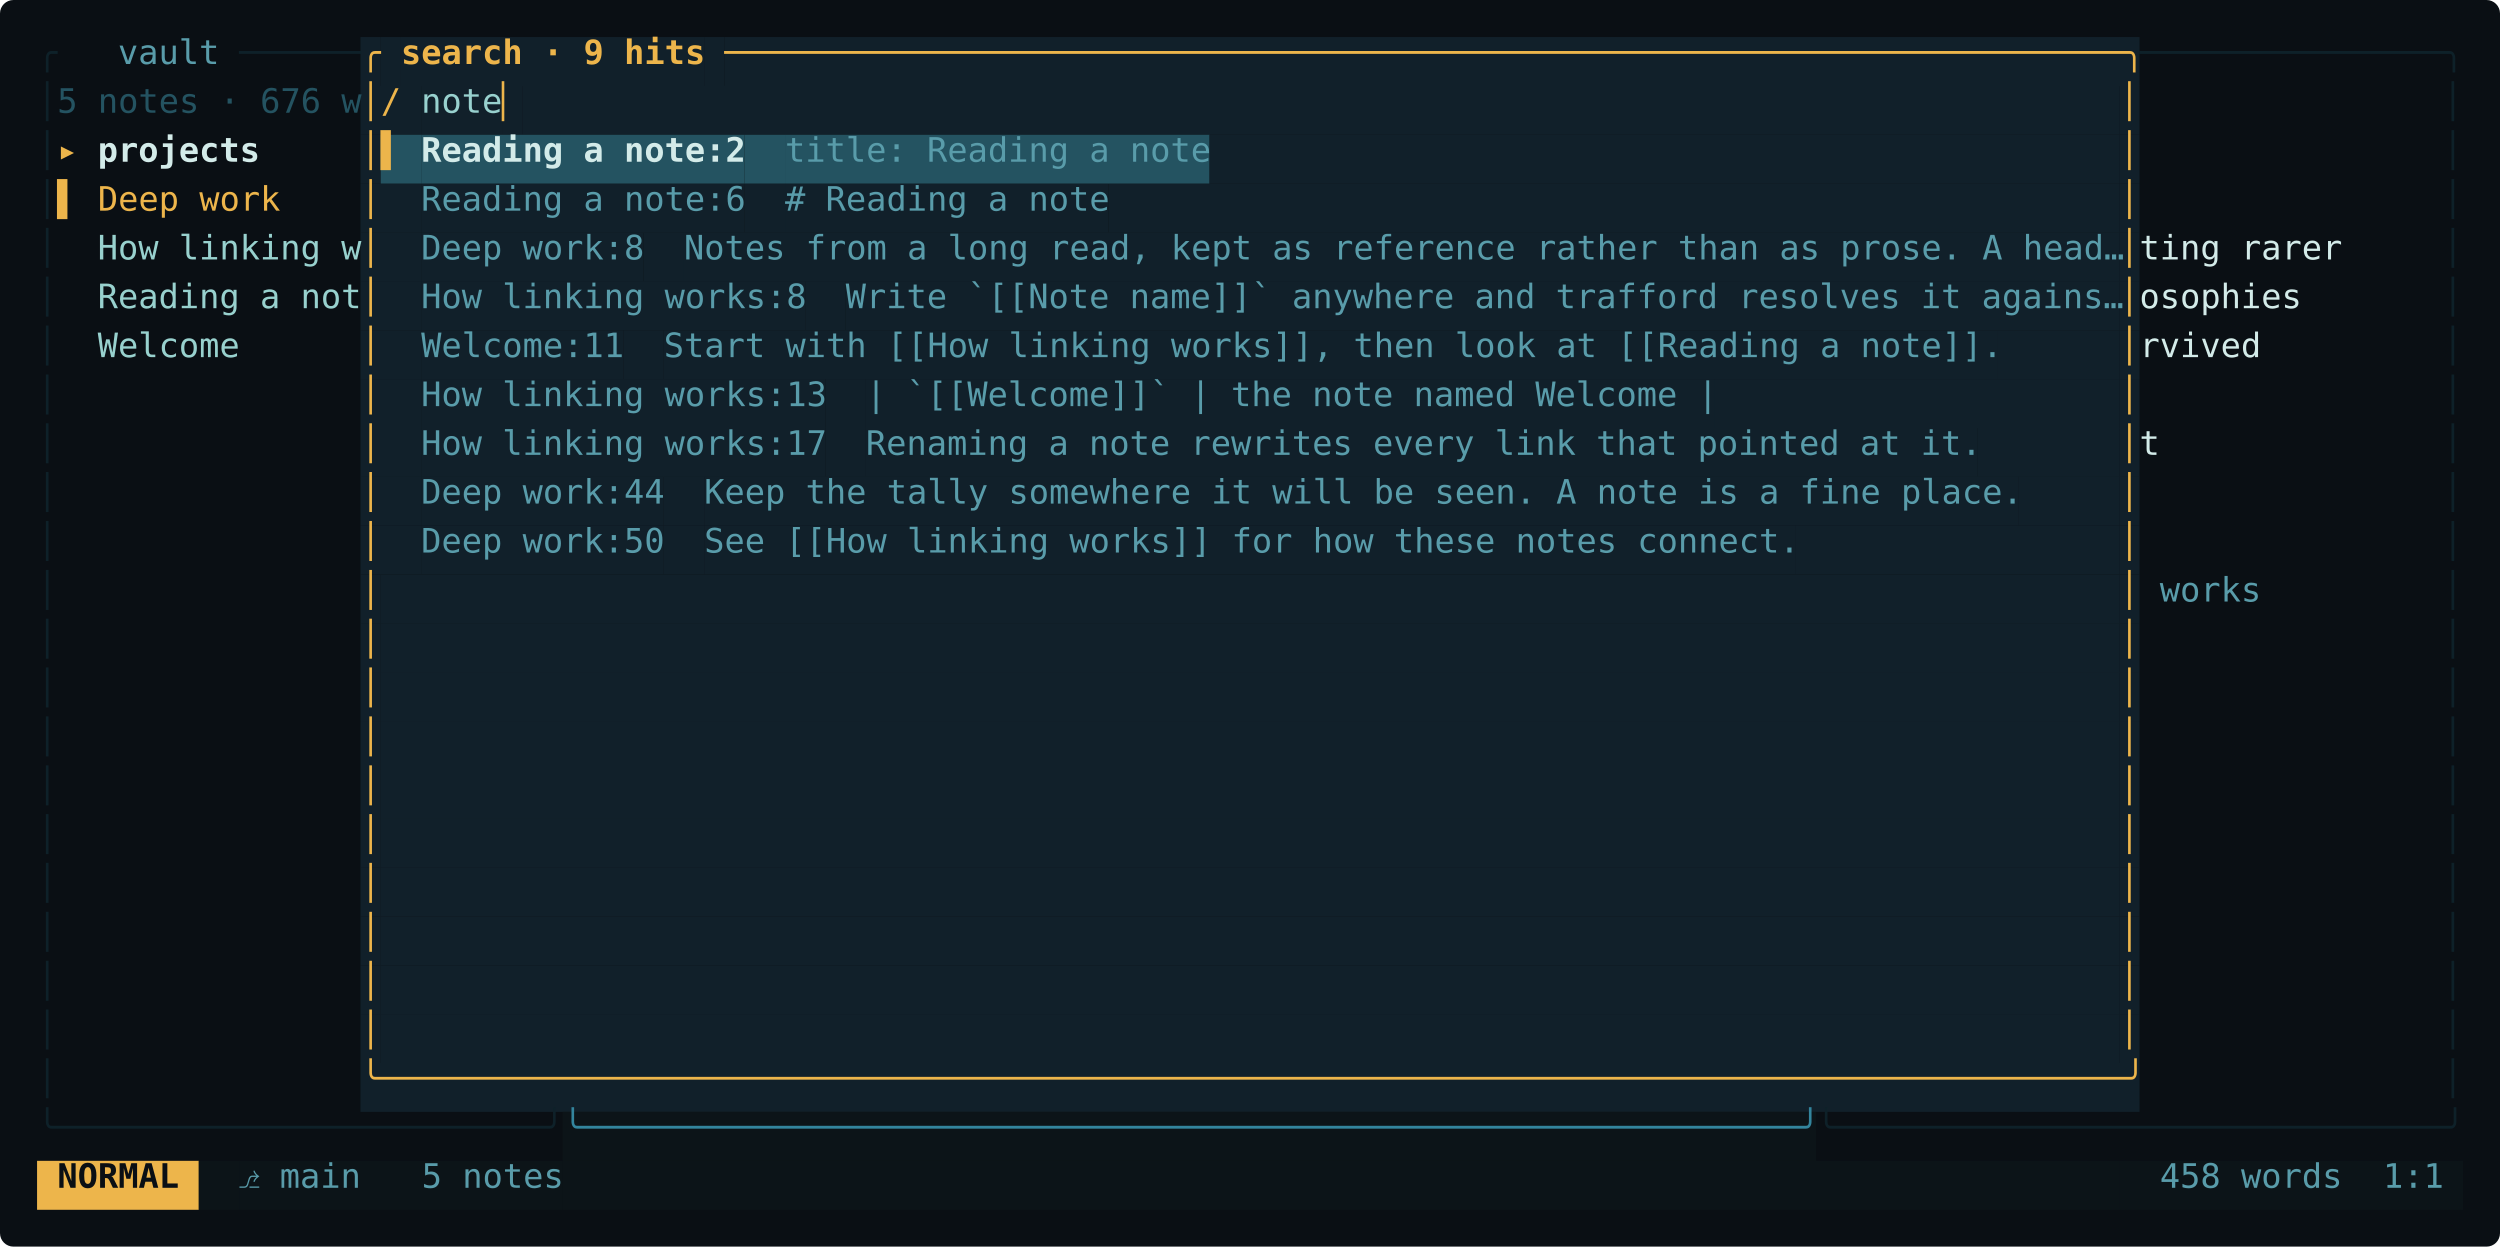
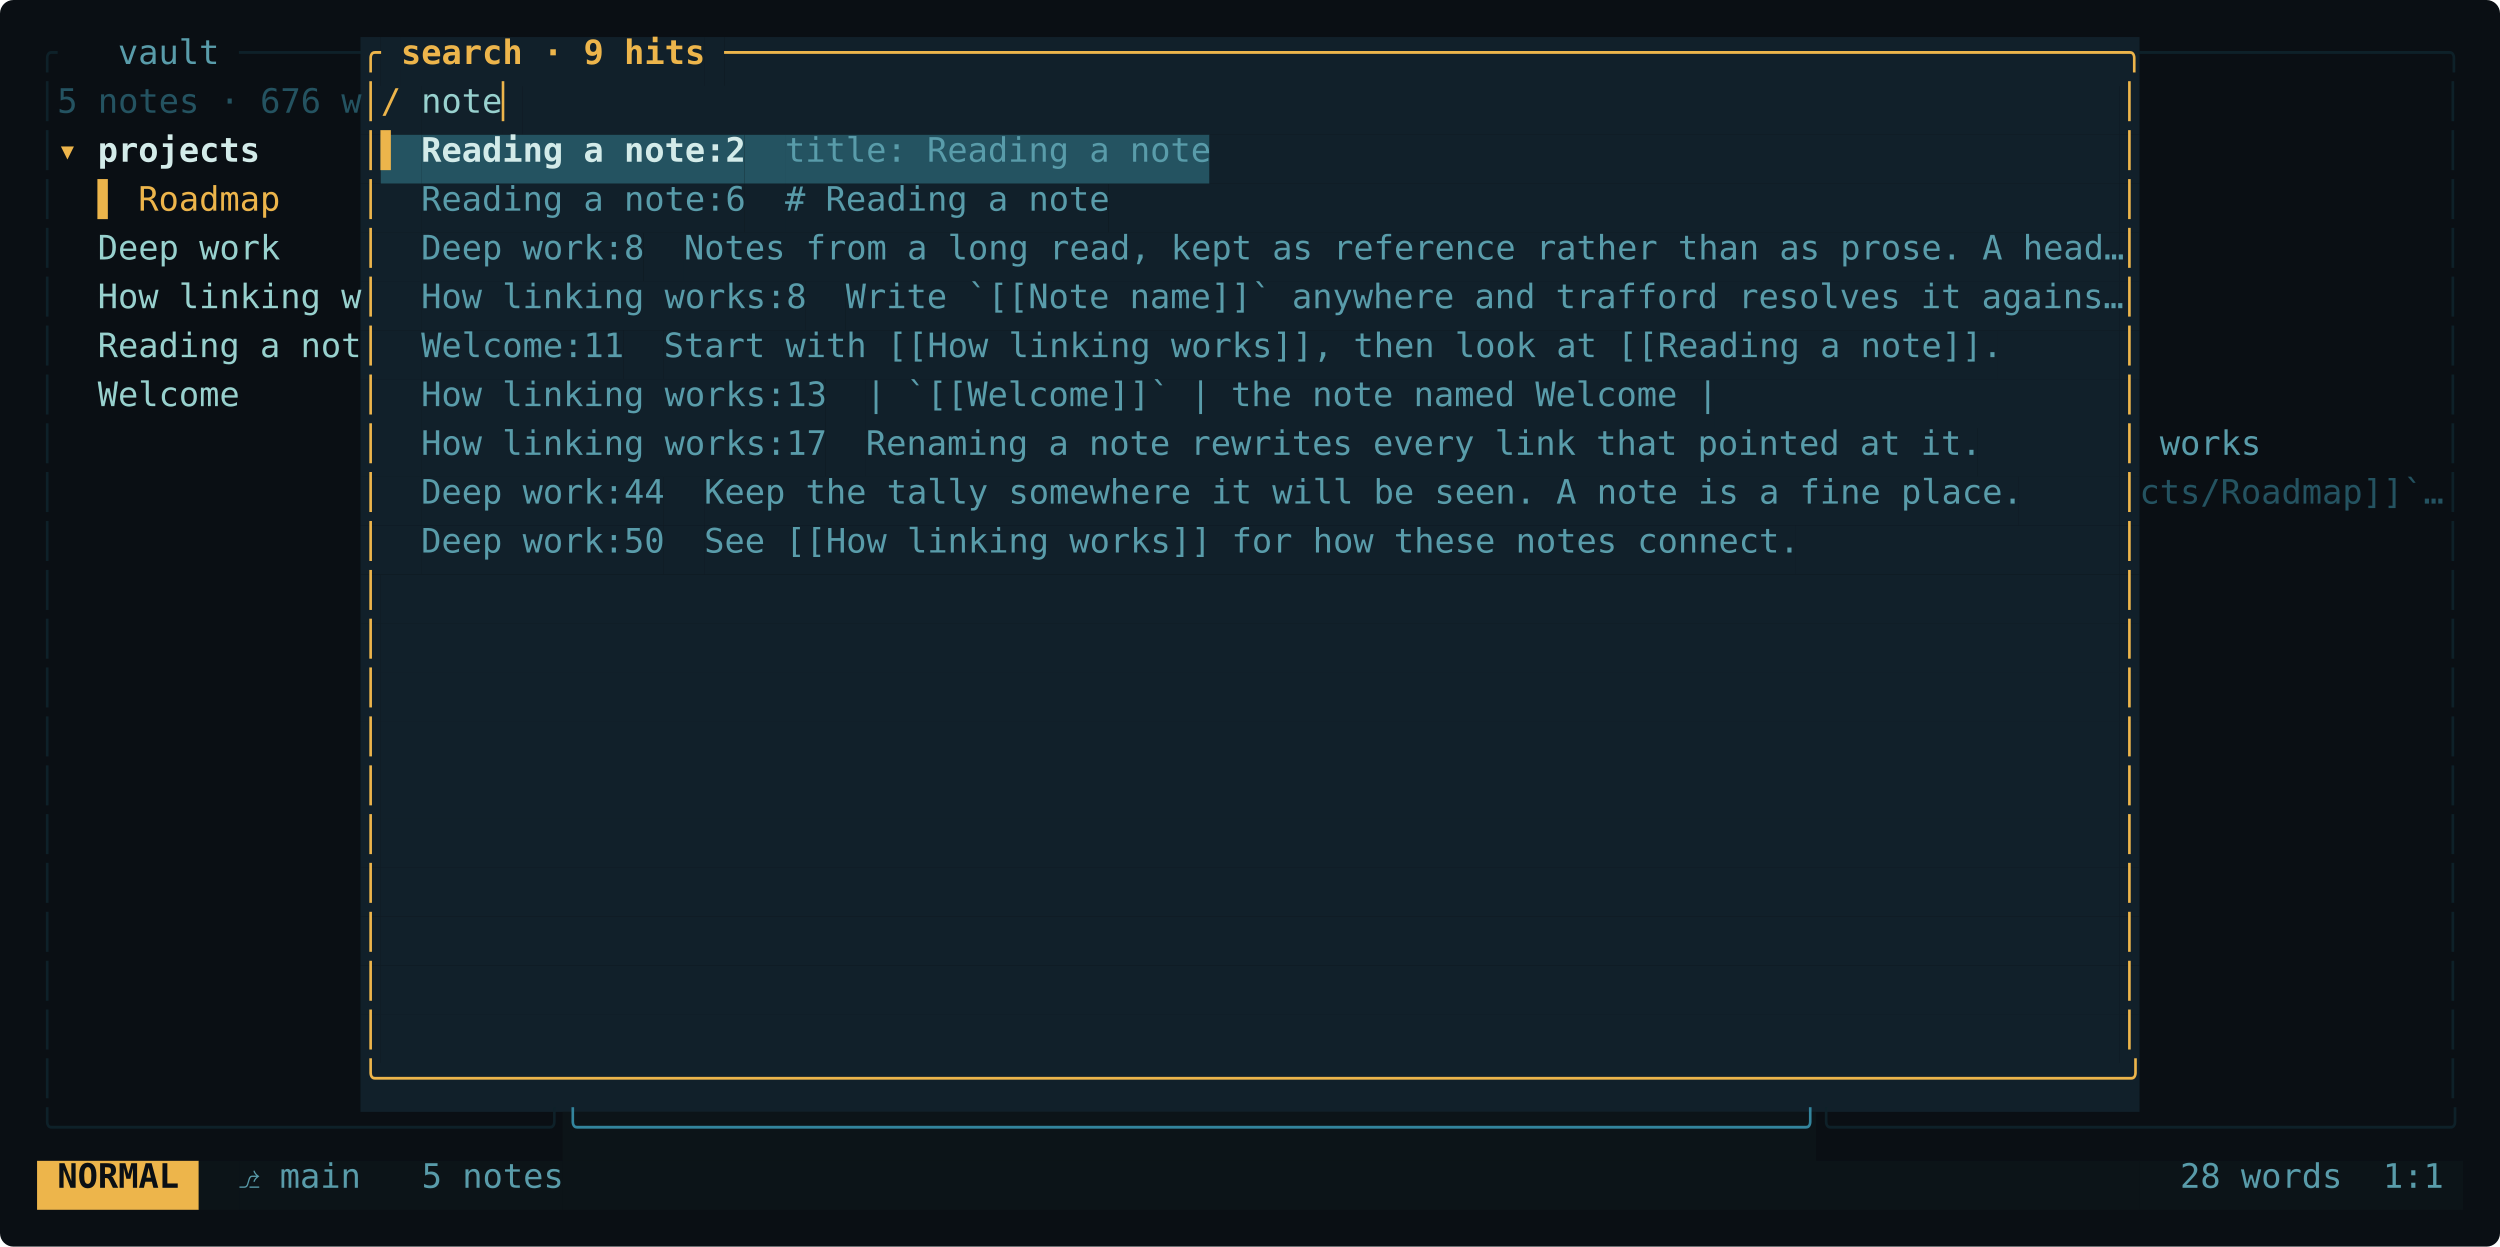
<svg xmlns="http://www.w3.org/2000/svg" viewBox="0 0 1113 555" width="1113" height="555" role="img" aria-label="Searching the vault, with the line each hit came from" font-family="ui-monospace, SFMono-Regular, 'SF Mono', Menlo, Consolas, 'DejaVu Sans Mono', monospace" font-size="15.0">
  <rect width="100%" height="100%" fill="#0a0f14" rx="6" />
  <rect x="160.5" y="16.5" width="9.0" height="21.8" fill="#11202a" />
  <rect x="169.5" y="16.5" width="9.0" height="21.8" fill="#11202a" />
  <rect x="178.5" y="16.5" width="135.0" height="21.8" fill="#11202a" />
  <rect x="313.5" y="16.5" width="9.0" height="21.8" fill="#11202a" />
  <rect x="322.5" y="16.5" width="630.0" height="21.8" fill="#11202a" />
  <rect x="160.5" y="38.2" width="27.0" height="21.8" fill="#11202a" />
  <rect x="187.5" y="38.2" width="36.0" height="21.8" fill="#11202a" />
  <rect x="223.5" y="38.2" width="9.0" height="21.8" fill="#11202a" />
  <rect x="232.5" y="38.2" width="711.0" height="21.8" fill="#11202a" />
  <rect x="943.5" y="38.2" width="9.0" height="21.8" fill="#11202a" />
  <rect x="160.5" y="60.0" width="9.0" height="21.8" fill="#11202a" />
  <rect x="169.5" y="60.0" width="18.0" height="21.8" fill="#245361" />
  <rect x="187.5" y="60.0" width="144.0" height="21.8" fill="#245361" />
  <rect x="331.5" y="60.0" width="18.0" height="21.8" fill="#245361" />
  <rect x="349.5" y="60.0" width="189.0" height="21.8" fill="#245361" />
  <rect x="538.5" y="60.0" width="405.0" height="21.8" fill="#11202a" />
  <rect x="943.5" y="60.0" width="9.0" height="21.8" fill="#11202a" />
  <rect x="160.5" y="81.8" width="27.0" height="21.8" fill="#11202a" />
  <rect x="187.5" y="81.8" width="144.0" height="21.8" fill="#11202a" />
  <rect x="331.5" y="81.8" width="18.0" height="21.8" fill="#11202a" />
  <rect x="349.5" y="81.8" width="144.0" height="21.8" fill="#11202a" />
  <rect x="493.5" y="81.8" width="450.0" height="21.8" fill="#11202a" />
  <rect x="943.5" y="81.8" width="9.0" height="21.8" fill="#11202a" />
  <rect x="160.5" y="103.5" width="27.0" height="21.8" fill="#11202a" />
  <rect x="187.5" y="103.5" width="99.0" height="21.8" fill="#11202a" />
  <rect x="286.5" y="103.5" width="18.0" height="21.8" fill="#11202a" />
  <rect x="304.5" y="103.5" width="639.0" height="21.8" fill="#11202a" />
  <rect x="943.5" y="103.5" width="9.0" height="21.8" fill="#11202a" />
  <rect x="160.5" y="125.2" width="27.0" height="21.8" fill="#11202a" />
  <rect x="187.5" y="125.2" width="171.0" height="21.8" fill="#11202a" />
  <rect x="358.5" y="125.2" width="18.0" height="21.8" fill="#11202a" />
  <rect x="376.5" y="125.2" width="567.0" height="21.8" fill="#11202a" />
  <rect x="943.5" y="125.2" width="9.0" height="21.8" fill="#11202a" />
  <rect x="160.5" y="147.0" width="27.0" height="21.8" fill="#11202a" />
  <rect x="187.5" y="147.0" width="90.0" height="21.8" fill="#11202a" />
  <rect x="277.5" y="147.0" width="18.0" height="21.8" fill="#11202a" />
  <rect x="295.5" y="147.0" width="594.0" height="21.8" fill="#11202a" />
  <rect x="889.5" y="147.0" width="54.0" height="21.8" fill="#11202a" />
  <rect x="943.5" y="147.0" width="9.0" height="21.8" fill="#11202a" />
  <rect x="160.5" y="168.8" width="27.0" height="21.8" fill="#11202a" />
  <rect x="187.5" y="168.8" width="180.0" height="21.8" fill="#11202a" />
  <rect x="367.5" y="168.8" width="18.0" height="21.8" fill="#11202a" />
  <rect x="385.5" y="168.8" width="378.0" height="21.8" fill="#11202a" />
  <rect x="763.5" y="168.8" width="180.0" height="21.8" fill="#11202a" />
  <rect x="943.5" y="168.8" width="9.0" height="21.8" fill="#11202a" />
  <rect x="160.5" y="190.5" width="27.0" height="21.8" fill="#11202a" />
  <rect x="187.5" y="190.5" width="180.0" height="21.8" fill="#11202a" />
  <rect x="367.5" y="190.5" width="18.0" height="21.8" fill="#11202a" />
  <rect x="385.5" y="190.5" width="495.0" height="21.8" fill="#11202a" />
  <rect x="880.5" y="190.5" width="63.0" height="21.8" fill="#11202a" />
  <rect x="943.5" y="190.5" width="9.0" height="21.8" fill="#11202a" />
  <rect x="160.5" y="212.2" width="27.0" height="21.8" fill="#11202a" />
  <rect x="187.5" y="212.2" width="108.0" height="21.8" fill="#11202a" />
  <rect x="295.5" y="212.2" width="18.0" height="21.8" fill="#11202a" />
  <rect x="313.5" y="212.2" width="585.0" height="21.8" fill="#11202a" />
  <rect x="898.5" y="212.2" width="45.0" height="21.8" fill="#11202a" />
  <rect x="943.5" y="212.2" width="9.0" height="21.8" fill="#11202a" />
  <rect x="160.5" y="234.0" width="27.0" height="21.8" fill="#11202a" />
  <rect x="187.5" y="234.0" width="108.0" height="21.8" fill="#11202a" />
  <rect x="295.5" y="234.0" width="18.0" height="21.8" fill="#11202a" />
  <rect x="313.5" y="234.0" width="486.0" height="21.8" fill="#11202a" />
  <rect x="799.5" y="234.0" width="144.0" height="21.8" fill="#11202a" />
  <rect x="943.5" y="234.0" width="9.0" height="21.8" fill="#11202a" />
  <rect x="160.5" y="255.8" width="9.0" height="21.8" fill="#11202a" />
  <rect x="169.5" y="255.8" width="774.0" height="21.8" fill="#11202a" />
  <rect x="943.5" y="255.8" width="9.0" height="21.8" fill="#11202a" />
  <rect x="160.5" y="277.5" width="9.0" height="21.8" fill="#11202a" />
  <rect x="169.5" y="277.5" width="774.0" height="21.8" fill="#11202a" />
  <rect x="943.5" y="277.5" width="9.0" height="21.8" fill="#11202a" />
  <rect x="160.5" y="299.2" width="9.0" height="21.8" fill="#11202a" />
  <rect x="169.5" y="299.2" width="774.0" height="21.8" fill="#11202a" />
  <rect x="943.5" y="299.2" width="9.0" height="21.8" fill="#11202a" />
  <rect x="160.5" y="321.0" width="9.0" height="21.8" fill="#11202a" />
  <rect x="169.5" y="321.0" width="774.0" height="21.8" fill="#11202a" />
  <rect x="943.5" y="321.0" width="9.0" height="21.8" fill="#11202a" />
  <rect x="160.5" y="342.8" width="9.0" height="21.8" fill="#11202a" />
  <rect x="169.5" y="342.8" width="774.0" height="21.8" fill="#11202a" />
  <rect x="943.5" y="342.8" width="9.0" height="21.8" fill="#11202a" />
  <rect x="160.5" y="364.5" width="9.0" height="21.8" fill="#11202a" />
  <rect x="169.5" y="364.5" width="774.0" height="21.8" fill="#11202a" />
  <rect x="943.5" y="364.5" width="9.0" height="21.8" fill="#11202a" />
  <rect x="160.5" y="386.2" width="9.0" height="21.8" fill="#11202a" />
  <rect x="169.5" y="386.2" width="774.0" height="21.8" fill="#11202a" />
  <rect x="943.5" y="386.2" width="9.0" height="21.8" fill="#11202a" />
  <rect x="160.5" y="408.0" width="9.0" height="21.8" fill="#11202a" />
  <rect x="169.5" y="408.0" width="774.0" height="21.8" fill="#11202a" />
  <rect x="943.5" y="408.0" width="9.0" height="21.8" fill="#11202a" />
  <rect x="160.5" y="429.8" width="9.0" height="21.8" fill="#11202a" />
  <rect x="169.5" y="429.8" width="774.0" height="21.8" fill="#11202a" />
  <rect x="943.5" y="429.8" width="9.0" height="21.8" fill="#11202a" />
  <rect x="160.5" y="451.5" width="9.0" height="21.8" fill="#11202a" />
  <rect x="169.5" y="451.5" width="774.0" height="21.8" fill="#11202a" />
  <rect x="943.5" y="451.5" width="9.0" height="21.8" fill="#11202a" />
  <rect x="160.5" y="473.2" width="792.0" height="21.8" fill="#11202a" />
  <rect x="250.5" y="495.0" width="558.0" height="21.8" fill="#0c1418" />
  <rect x="16.5" y="516.8" width="72.0" height="21.8" fill="#edb54b" />
  <rect x="88.5" y="516.8" width="18.0" height="21.8" fill="#0c1418" />
  <rect x="106.5" y="516.8" width="144.0" height="21.8" fill="#0c1418" />
-   <rect x="250.5" y="516.8" width="693.0" height="21.8" fill="#0c1418" />
-   <rect x="943.5" y="516.8" width="153.0" height="21.8" fill="#0c1418" />
+   <rect x="250.5" y="516.8" width="702.0" height="21.8" fill="#0c1418" />
+   <rect x="952.5" y="516.8" width="144.0" height="21.8" fill="#0c1418" />
  <text y="28.5">
    <tspan x="16.5" textLength="9.0" lengthAdjust="spacingAndGlyphs" fill="#0e2129" xml:space="preserve">╭</tspan>
    <tspan x="52.5" textLength="54.0" lengthAdjust="spacingAndGlyphs" fill="#599caa" xml:space="preserve">vault </tspan>
    <tspan x="106.5" textLength="54.0" lengthAdjust="spacingAndGlyphs" fill="#0e2129" xml:space="preserve">──────</tspan>
    <tspan x="160.5" textLength="9.0" lengthAdjust="spacingAndGlyphs" fill="#edb54b" xml:space="preserve">╭</tspan>
    <tspan x="178.5" textLength="135.0" lengthAdjust="spacingAndGlyphs" fill="#edb54b" xml:space="preserve" font-weight="700">search · 9 hits</tspan>
    <tspan x="322.5" textLength="630.0" lengthAdjust="spacingAndGlyphs" fill="#edb54b" xml:space="preserve">─────────────────────────────────────────────────────────────────────╮</tspan>
    <tspan x="952.5" textLength="144.0" lengthAdjust="spacingAndGlyphs" fill="#0e2129" xml:space="preserve">───────────────╮</tspan>
  </text>
  <text y="50.2">
    <tspan x="16.5" textLength="9.0" lengthAdjust="spacingAndGlyphs" fill="#0e2129" xml:space="preserve">│</tspan>
    <tspan x="25.5" textLength="135.0" lengthAdjust="spacingAndGlyphs" fill="#245361" xml:space="preserve">5 notes · 676 w</tspan>
    <tspan x="160.5" textLength="27.0" lengthAdjust="spacingAndGlyphs" fill="#edb54b" xml:space="preserve">│/ </tspan>
    <tspan x="187.5" textLength="36.0" lengthAdjust="spacingAndGlyphs" fill="#98d1ce" xml:space="preserve">note</tspan>
    <tspan x="223.5" textLength="9.0" lengthAdjust="spacingAndGlyphs" fill="#edb54b" xml:space="preserve">▏</tspan>
    <tspan x="943.5" textLength="9.0" lengthAdjust="spacingAndGlyphs" fill="#edb54b" xml:space="preserve">│</tspan>
    <tspan x="1087.5" textLength="9.0" lengthAdjust="spacingAndGlyphs" fill="#0e2129" xml:space="preserve">│</tspan>
  </text>
  <text y="72.0">
    <tspan x="16.5" textLength="9.0" lengthAdjust="spacingAndGlyphs" fill="#0e2129" xml:space="preserve">│</tspan>
-     <tspan x="25.5" textLength="18.0" lengthAdjust="spacingAndGlyphs" fill="#edb54b" xml:space="preserve">▸ </tspan>
+     <tspan x="25.5" textLength="18.0" lengthAdjust="spacingAndGlyphs" fill="#edb54b" xml:space="preserve">▾ </tspan>
    <tspan x="43.5" textLength="72.0" lengthAdjust="spacingAndGlyphs" fill="#d3ebe9" xml:space="preserve" font-weight="700">projects</tspan>
    <tspan x="160.5" textLength="9.0" lengthAdjust="spacingAndGlyphs" fill="#edb54b" xml:space="preserve">│</tspan>
    <tspan x="169.5" textLength="18.0" lengthAdjust="spacingAndGlyphs" fill="#edb54b" xml:space="preserve">▌ </tspan>
    <tspan x="187.5" textLength="144.0" lengthAdjust="spacingAndGlyphs" fill="#d3ebe9" xml:space="preserve" font-weight="700">Reading a note:2</tspan>
    <tspan x="349.5" textLength="189.0" lengthAdjust="spacingAndGlyphs" fill="#599caa" xml:space="preserve">title: Reading a note</tspan>
    <tspan x="943.5" textLength="9.0" lengthAdjust="spacingAndGlyphs" fill="#edb54b" xml:space="preserve">│</tspan>
    <tspan x="1087.5" textLength="9.0" lengthAdjust="spacingAndGlyphs" fill="#0e2129" xml:space="preserve">│</tspan>
  </text>
  <text y="93.8">
    <tspan x="16.5" textLength="9.0" lengthAdjust="spacingAndGlyphs" fill="#0e2129" xml:space="preserve">│</tspan>
-     <tspan x="25.5" textLength="99.0" lengthAdjust="spacingAndGlyphs" fill="#edb54b" xml:space="preserve">▌ Deep work</tspan>
+     <tspan x="43.5" textLength="81.0" lengthAdjust="spacingAndGlyphs" fill="#edb54b" xml:space="preserve">▌ Roadmap</tspan>
    <tspan x="160.5" textLength="27.0" lengthAdjust="spacingAndGlyphs" fill="#edb54b" xml:space="preserve">│  </tspan>
    <tspan x="187.5" textLength="144.0" lengthAdjust="spacingAndGlyphs" fill="#599caa" xml:space="preserve">Reading a note:6</tspan>
    <tspan x="349.5" textLength="144.0" lengthAdjust="spacingAndGlyphs" fill="#599caa" xml:space="preserve"># Reading a note</tspan>
    <tspan x="943.5" textLength="9.0" lengthAdjust="spacingAndGlyphs" fill="#edb54b" xml:space="preserve">│</tspan>
    <tspan x="1087.5" textLength="9.0" lengthAdjust="spacingAndGlyphs" fill="#0e2129" xml:space="preserve">│</tspan>
  </text>
  <text y="115.5">
    <tspan x="16.5" textLength="9.0" lengthAdjust="spacingAndGlyphs" fill="#0e2129" xml:space="preserve">│</tspan>
-     <tspan x="43.5" textLength="117.0" lengthAdjust="spacingAndGlyphs" fill="#98d1ce" xml:space="preserve">How linking w</tspan>
+     <tspan x="43.5" textLength="117.0" lengthAdjust="spacingAndGlyphs" fill="#98d1ce" xml:space="preserve">Deep work    </tspan>
    <tspan x="160.5" textLength="27.0" lengthAdjust="spacingAndGlyphs" fill="#edb54b" xml:space="preserve">│  </tspan>
    <tspan x="187.5" textLength="99.0" lengthAdjust="spacingAndGlyphs" fill="#599caa" xml:space="preserve">Deep work:8</tspan>
    <tspan x="304.5" textLength="639.0" lengthAdjust="spacingAndGlyphs" fill="#599caa" xml:space="preserve">Notes from a long read, kept as reference rather than as prose. A head…</tspan>
    <tspan x="943.5" textLength="9.0" lengthAdjust="spacingAndGlyphs" fill="#edb54b" xml:space="preserve">│</tspan>
-     <tspan x="952.5" textLength="90.0" lengthAdjust="spacingAndGlyphs" fill="#d3ebe9" xml:space="preserve">ting rarer</tspan>
    <tspan x="1087.5" textLength="9.0" lengthAdjust="spacingAndGlyphs" fill="#0e2129" xml:space="preserve">│</tspan>
  </text>
  <text y="137.2">
    <tspan x="16.5" textLength="9.0" lengthAdjust="spacingAndGlyphs" fill="#0e2129" xml:space="preserve">│</tspan>
-     <tspan x="43.5" textLength="117.0" lengthAdjust="spacingAndGlyphs" fill="#98d1ce" xml:space="preserve">Reading a not</tspan>
+     <tspan x="43.5" textLength="117.0" lengthAdjust="spacingAndGlyphs" fill="#98d1ce" xml:space="preserve">How linking w</tspan>
    <tspan x="160.5" textLength="27.0" lengthAdjust="spacingAndGlyphs" fill="#edb54b" xml:space="preserve">│  </tspan>
    <tspan x="187.5" textLength="171.0" lengthAdjust="spacingAndGlyphs" fill="#599caa" xml:space="preserve">How linking works:8</tspan>
    <tspan x="376.5" textLength="567.0" lengthAdjust="spacingAndGlyphs" fill="#599caa" xml:space="preserve">Write `[[Note name]]` anywhere and trafford resolves it agains…</tspan>
    <tspan x="943.5" textLength="9.0" lengthAdjust="spacingAndGlyphs" fill="#edb54b" xml:space="preserve">│</tspan>
-     <tspan x="952.5" textLength="72.0" lengthAdjust="spacingAndGlyphs" fill="#d3ebe9" xml:space="preserve">osophies</tspan>
    <tspan x="1087.5" textLength="9.0" lengthAdjust="spacingAndGlyphs" fill="#0e2129" xml:space="preserve">│</tspan>
  </text>
  <text y="159.0">
    <tspan x="16.5" textLength="9.0" lengthAdjust="spacingAndGlyphs" fill="#0e2129" xml:space="preserve">│</tspan>
-     <tspan x="43.5" textLength="117.0" lengthAdjust="spacingAndGlyphs" fill="#98d1ce" xml:space="preserve">Welcome      </tspan>
+     <tspan x="43.5" textLength="117.0" lengthAdjust="spacingAndGlyphs" fill="#98d1ce" xml:space="preserve">Reading a not</tspan>
    <tspan x="160.5" textLength="27.0" lengthAdjust="spacingAndGlyphs" fill="#edb54b" xml:space="preserve">│  </tspan>
    <tspan x="187.5" textLength="90.0" lengthAdjust="spacingAndGlyphs" fill="#599caa" xml:space="preserve">Welcome:11</tspan>
    <tspan x="295.5" textLength="594.0" lengthAdjust="spacingAndGlyphs" fill="#599caa" xml:space="preserve">Start with [[How linking works]], then look at [[Reading a note]].</tspan>
    <tspan x="943.5" textLength="9.0" lengthAdjust="spacingAndGlyphs" fill="#edb54b" xml:space="preserve">│</tspan>
-     <tspan x="952.5" textLength="54.0" lengthAdjust="spacingAndGlyphs" fill="#d3ebe9" xml:space="preserve">rvived</tspan>
    <tspan x="1087.5" textLength="9.0" lengthAdjust="spacingAndGlyphs" fill="#0e2129" xml:space="preserve">│</tspan>
  </text>
  <text y="180.8">
    <tspan x="16.5" textLength="9.0" lengthAdjust="spacingAndGlyphs" fill="#0e2129" xml:space="preserve">│</tspan>
+     <tspan x="43.5" textLength="117.0" lengthAdjust="spacingAndGlyphs" fill="#98d1ce" xml:space="preserve">Welcome      </tspan>
    <tspan x="160.5" textLength="27.0" lengthAdjust="spacingAndGlyphs" fill="#edb54b" xml:space="preserve">│  </tspan>
    <tspan x="187.5" textLength="180.0" lengthAdjust="spacingAndGlyphs" fill="#599caa" xml:space="preserve">How linking works:13</tspan>
    <tspan x="385.5" textLength="378.0" lengthAdjust="spacingAndGlyphs" fill="#599caa" xml:space="preserve">| `[[Welcome]]` | the note named Welcome |</tspan>
    <tspan x="943.5" textLength="9.0" lengthAdjust="spacingAndGlyphs" fill="#edb54b" xml:space="preserve">│</tspan>
    <tspan x="1087.5" textLength="9.0" lengthAdjust="spacingAndGlyphs" fill="#0e2129" xml:space="preserve">│</tspan>
  </text>
  <text y="202.5">
    <tspan x="16.5" textLength="9.0" lengthAdjust="spacingAndGlyphs" fill="#0e2129" xml:space="preserve">│</tspan>
    <tspan x="160.5" textLength="27.0" lengthAdjust="spacingAndGlyphs" fill="#edb54b" xml:space="preserve">│  </tspan>
    <tspan x="187.5" textLength="180.0" lengthAdjust="spacingAndGlyphs" fill="#599caa" xml:space="preserve">How linking works:17</tspan>
    <tspan x="385.5" textLength="495.0" lengthAdjust="spacingAndGlyphs" fill="#599caa" xml:space="preserve">Renaming a note rewrites every link that pointed at it.</tspan>
    <tspan x="943.5" textLength="9.0" lengthAdjust="spacingAndGlyphs" fill="#edb54b" xml:space="preserve">│</tspan>
-     <tspan x="952.5" textLength="9.0" lengthAdjust="spacingAndGlyphs" fill="#d3ebe9" xml:space="preserve">t</tspan>
+     <tspan x="952.5" textLength="54.0" lengthAdjust="spacingAndGlyphs" fill="#599caa" xml:space="preserve"> works</tspan>
    <tspan x="1087.5" textLength="9.0" lengthAdjust="spacingAndGlyphs" fill="#0e2129" xml:space="preserve">│</tspan>
  </text>
  <text y="224.2">
    <tspan x="16.5" textLength="9.0" lengthAdjust="spacingAndGlyphs" fill="#0e2129" xml:space="preserve">│</tspan>
    <tspan x="160.5" textLength="27.0" lengthAdjust="spacingAndGlyphs" fill="#edb54b" xml:space="preserve">│  </tspan>
    <tspan x="187.5" textLength="108.0" lengthAdjust="spacingAndGlyphs" fill="#599caa" xml:space="preserve">Deep work:44</tspan>
    <tspan x="313.5" textLength="585.0" lengthAdjust="spacingAndGlyphs" fill="#599caa" xml:space="preserve">Keep the tally somewhere it will be seen. A note is a fine place.</tspan>
    <tspan x="943.5" textLength="9.0" lengthAdjust="spacingAndGlyphs" fill="#edb54b" xml:space="preserve">│</tspan>
+     <tspan x="952.5" textLength="135.0" lengthAdjust="spacingAndGlyphs" fill="#245361" xml:space="preserve">cts/Roadmap]]`…</tspan>
    <tspan x="1087.5" textLength="9.0" lengthAdjust="spacingAndGlyphs" fill="#0e2129" xml:space="preserve">│</tspan>
  </text>
  <text y="246.0">
    <tspan x="16.5" textLength="9.0" lengthAdjust="spacingAndGlyphs" fill="#0e2129" xml:space="preserve">│</tspan>
    <tspan x="160.5" textLength="27.0" lengthAdjust="spacingAndGlyphs" fill="#edb54b" xml:space="preserve">│  </tspan>
    <tspan x="187.5" textLength="108.0" lengthAdjust="spacingAndGlyphs" fill="#599caa" xml:space="preserve">Deep work:50</tspan>
    <tspan x="313.5" textLength="486.0" lengthAdjust="spacingAndGlyphs" fill="#599caa" xml:space="preserve">See [[How linking works]] for how these notes connect.</tspan>
    <tspan x="943.5" textLength="9.0" lengthAdjust="spacingAndGlyphs" fill="#edb54b" xml:space="preserve">│</tspan>
    <tspan x="1087.5" textLength="9.0" lengthAdjust="spacingAndGlyphs" fill="#0e2129" xml:space="preserve">│</tspan>
  </text>
  <text y="267.8">
    <tspan x="16.5" textLength="9.0" lengthAdjust="spacingAndGlyphs" fill="#0e2129" xml:space="preserve">│</tspan>
    <tspan x="160.5" textLength="9.0" lengthAdjust="spacingAndGlyphs" fill="#edb54b" xml:space="preserve">│</tspan>
    <tspan x="943.5" textLength="9.0" lengthAdjust="spacingAndGlyphs" fill="#edb54b" xml:space="preserve">│</tspan>
-     <tspan x="952.5" textLength="54.0" lengthAdjust="spacingAndGlyphs" fill="#599caa" xml:space="preserve"> works</tspan>
    <tspan x="1087.5" textLength="9.0" lengthAdjust="spacingAndGlyphs" fill="#0e2129" xml:space="preserve">│</tspan>
  </text>
  <text y="289.5">
    <tspan x="16.5" textLength="9.0" lengthAdjust="spacingAndGlyphs" fill="#0e2129" xml:space="preserve">│</tspan>
    <tspan x="160.5" textLength="9.0" lengthAdjust="spacingAndGlyphs" fill="#edb54b" xml:space="preserve">│</tspan>
    <tspan x="943.5" textLength="9.0" lengthAdjust="spacingAndGlyphs" fill="#edb54b" xml:space="preserve">│</tspan>
    <tspan x="1087.5" textLength="9.0" lengthAdjust="spacingAndGlyphs" fill="#0e2129" xml:space="preserve">│</tspan>
  </text>
  <text y="311.2">
    <tspan x="16.5" textLength="9.0" lengthAdjust="spacingAndGlyphs" fill="#0e2129" xml:space="preserve">│</tspan>
    <tspan x="160.5" textLength="9.0" lengthAdjust="spacingAndGlyphs" fill="#edb54b" xml:space="preserve">│</tspan>
    <tspan x="943.5" textLength="9.0" lengthAdjust="spacingAndGlyphs" fill="#edb54b" xml:space="preserve">│</tspan>
    <tspan x="1087.5" textLength="9.0" lengthAdjust="spacingAndGlyphs" fill="#0e2129" xml:space="preserve">│</tspan>
  </text>
  <text y="333.0">
    <tspan x="16.5" textLength="9.0" lengthAdjust="spacingAndGlyphs" fill="#0e2129" xml:space="preserve">│</tspan>
    <tspan x="160.5" textLength="9.0" lengthAdjust="spacingAndGlyphs" fill="#edb54b" xml:space="preserve">│</tspan>
    <tspan x="943.5" textLength="9.0" lengthAdjust="spacingAndGlyphs" fill="#edb54b" xml:space="preserve">│</tspan>
    <tspan x="1087.5" textLength="9.0" lengthAdjust="spacingAndGlyphs" fill="#0e2129" xml:space="preserve">│</tspan>
  </text>
  <text y="354.8">
    <tspan x="16.5" textLength="9.0" lengthAdjust="spacingAndGlyphs" fill="#0e2129" xml:space="preserve">│</tspan>
    <tspan x="160.5" textLength="9.0" lengthAdjust="spacingAndGlyphs" fill="#edb54b" xml:space="preserve">│</tspan>
    <tspan x="943.5" textLength="9.0" lengthAdjust="spacingAndGlyphs" fill="#edb54b" xml:space="preserve">│</tspan>
    <tspan x="1087.5" textLength="9.0" lengthAdjust="spacingAndGlyphs" fill="#0e2129" xml:space="preserve">│</tspan>
  </text>
  <text y="376.5">
    <tspan x="16.5" textLength="9.0" lengthAdjust="spacingAndGlyphs" fill="#0e2129" xml:space="preserve">│</tspan>
    <tspan x="160.5" textLength="9.0" lengthAdjust="spacingAndGlyphs" fill="#edb54b" xml:space="preserve">│</tspan>
    <tspan x="943.5" textLength="9.0" lengthAdjust="spacingAndGlyphs" fill="#edb54b" xml:space="preserve">│</tspan>
    <tspan x="1087.5" textLength="9.0" lengthAdjust="spacingAndGlyphs" fill="#0e2129" xml:space="preserve">│</tspan>
  </text>
  <text y="398.2">
    <tspan x="16.5" textLength="9.0" lengthAdjust="spacingAndGlyphs" fill="#0e2129" xml:space="preserve">│</tspan>
    <tspan x="160.5" textLength="9.0" lengthAdjust="spacingAndGlyphs" fill="#edb54b" xml:space="preserve">│</tspan>
    <tspan x="943.5" textLength="9.0" lengthAdjust="spacingAndGlyphs" fill="#edb54b" xml:space="preserve">│</tspan>
    <tspan x="1087.5" textLength="9.0" lengthAdjust="spacingAndGlyphs" fill="#0e2129" xml:space="preserve">│</tspan>
  </text>
  <text y="420.0">
    <tspan x="16.5" textLength="9.0" lengthAdjust="spacingAndGlyphs" fill="#0e2129" xml:space="preserve">│</tspan>
    <tspan x="160.5" textLength="9.0" lengthAdjust="spacingAndGlyphs" fill="#edb54b" xml:space="preserve">│</tspan>
    <tspan x="943.5" textLength="9.0" lengthAdjust="spacingAndGlyphs" fill="#edb54b" xml:space="preserve">│</tspan>
    <tspan x="1087.5" textLength="9.0" lengthAdjust="spacingAndGlyphs" fill="#0e2129" xml:space="preserve">│</tspan>
  </text>
  <text y="441.8">
    <tspan x="16.5" textLength="9.0" lengthAdjust="spacingAndGlyphs" fill="#0e2129" xml:space="preserve">│</tspan>
    <tspan x="160.5" textLength="9.0" lengthAdjust="spacingAndGlyphs" fill="#edb54b" xml:space="preserve">│</tspan>
    <tspan x="943.5" textLength="9.0" lengthAdjust="spacingAndGlyphs" fill="#edb54b" xml:space="preserve">│</tspan>
    <tspan x="1087.5" textLength="9.0" lengthAdjust="spacingAndGlyphs" fill="#0e2129" xml:space="preserve">│</tspan>
  </text>
  <text y="463.5">
    <tspan x="16.5" textLength="9.0" lengthAdjust="spacingAndGlyphs" fill="#0e2129" xml:space="preserve">│</tspan>
    <tspan x="160.5" textLength="9.0" lengthAdjust="spacingAndGlyphs" fill="#edb54b" xml:space="preserve">│</tspan>
    <tspan x="943.5" textLength="9.0" lengthAdjust="spacingAndGlyphs" fill="#edb54b" xml:space="preserve">│</tspan>
    <tspan x="1087.5" textLength="9.0" lengthAdjust="spacingAndGlyphs" fill="#0e2129" xml:space="preserve">│</tspan>
  </text>
  <text y="485.2">
    <tspan x="16.5" textLength="9.0" lengthAdjust="spacingAndGlyphs" fill="#0e2129" xml:space="preserve">│</tspan>
    <tspan x="160.5" textLength="792.0" lengthAdjust="spacingAndGlyphs" fill="#edb54b" xml:space="preserve">╰──────────────────────────────────────────────────────────────────────────────────────╯</tspan>
    <tspan x="1087.5" textLength="9.0" lengthAdjust="spacingAndGlyphs" fill="#0e2129" xml:space="preserve">│</tspan>
  </text>
  <text y="507.0">
    <tspan x="16.5" textLength="234.0" lengthAdjust="spacingAndGlyphs" fill="#0e2129" xml:space="preserve">╰────────────────────────╯</tspan>
    <tspan x="250.5" textLength="558.0" lengthAdjust="spacingAndGlyphs" fill="#33859d" xml:space="preserve">╰────────────────────────────────────────────────────────────╯</tspan>
    <tspan x="808.5" textLength="288.0" lengthAdjust="spacingAndGlyphs" fill="#0e2129" xml:space="preserve">╰──────────────────────────────╯</tspan>
  </text>
  <text y="528.8">
    <tspan x="16.5" textLength="72.0" lengthAdjust="spacingAndGlyphs" fill="#0a0f14" xml:space="preserve" font-weight="700"> NORMAL </tspan>
    <tspan x="106.5" textLength="144.0" lengthAdjust="spacingAndGlyphs" fill="#599caa" xml:space="preserve">⎇ main   5 notes</tspan>
-     <tspan x="943.5" textLength="153.0" lengthAdjust="spacingAndGlyphs" fill="#599caa" xml:space="preserve">  458 words  1:1 </tspan>
+     <tspan x="952.5" textLength="144.0" lengthAdjust="spacingAndGlyphs" fill="#599caa" xml:space="preserve">  28 words  1:1 </tspan>
  </text>
</svg>
